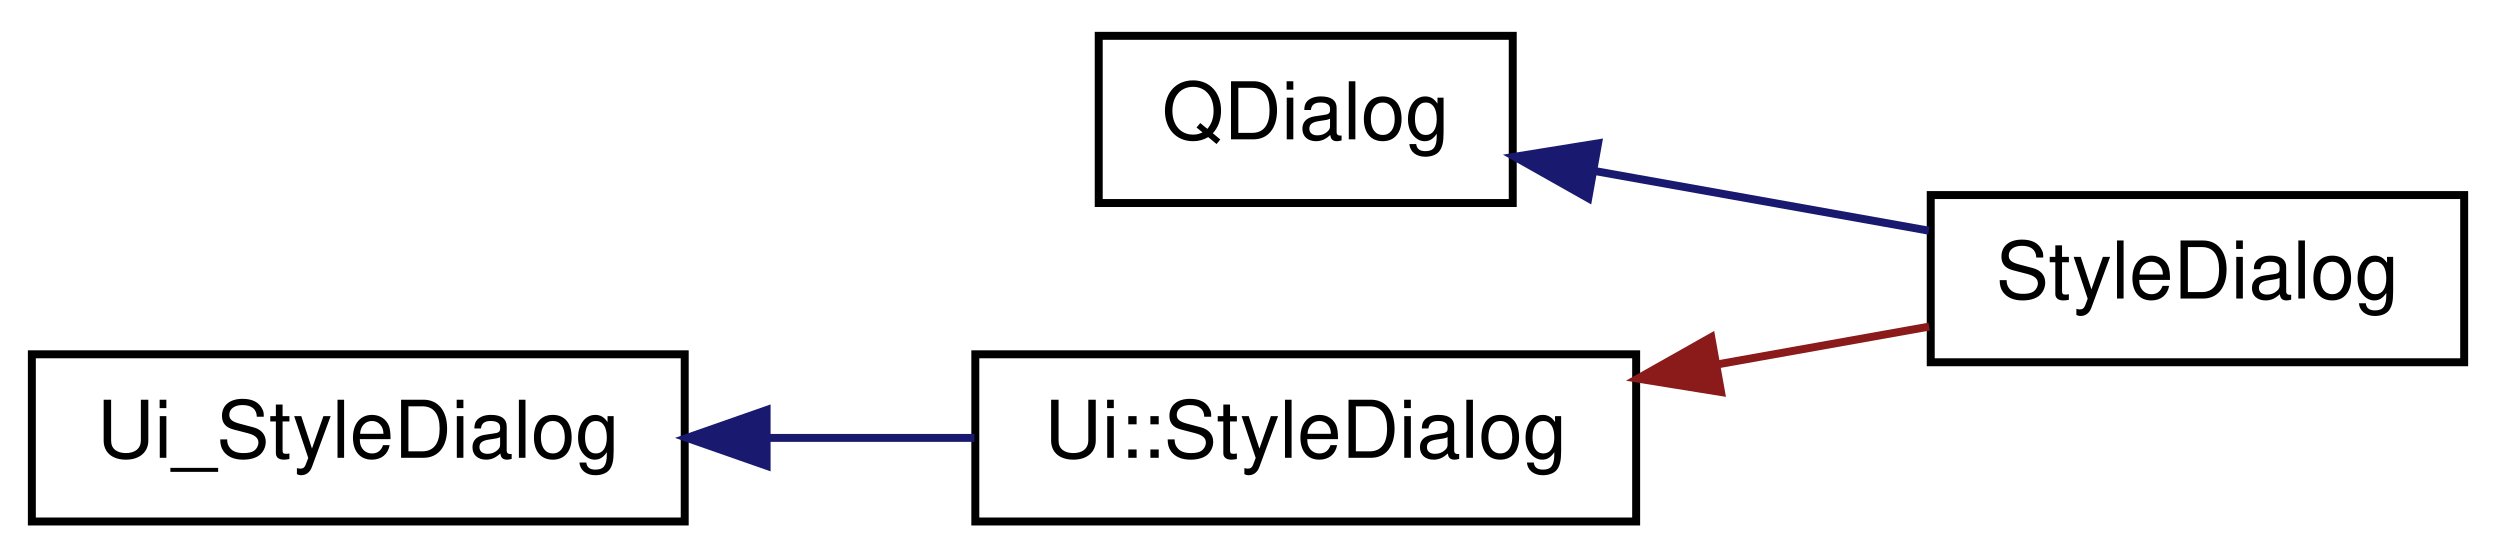
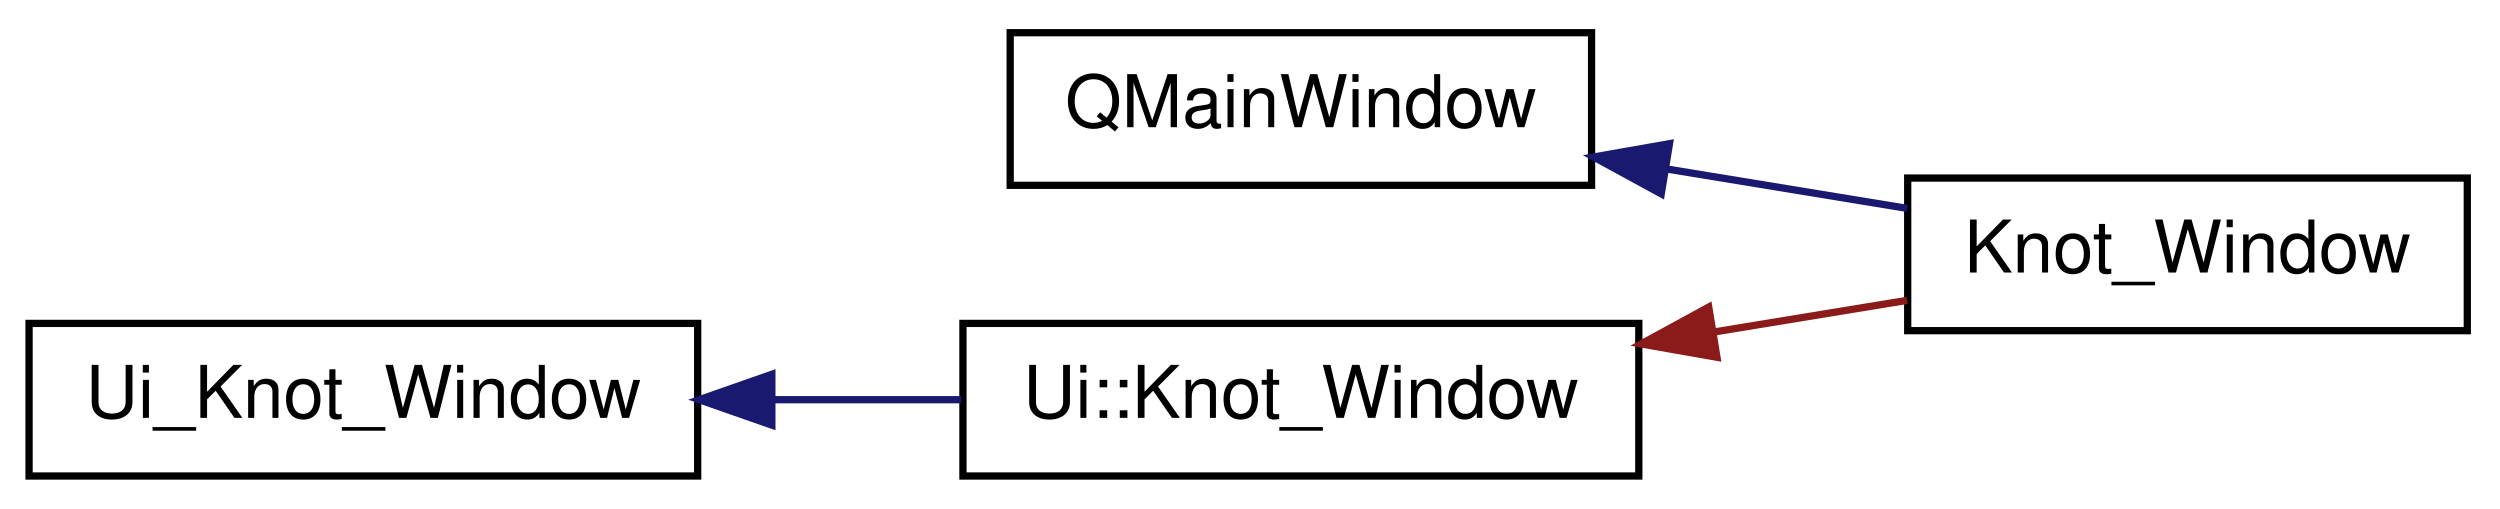
- <svg xmlns="http://www.w3.org/2000/svg" xmlns:xlink="http://www.w3.org/1999/xlink" width="314pt" height="70pt" viewBox="0.00 0.00 314.00 70.00">
+ <svg xmlns="http://www.w3.org/2000/svg" xmlns:xlink="http://www.w3.org/1999/xlink" width="344pt" height="70pt" viewBox="0.00 0.00 344.00 70.00">
  <g id="graph1" class="graph" transform="scale(1 1) rotate(0) translate(4 66)">
    <g id="node1" class="node">
-       <a xlink:href="classQDialog.html" target="_top" xlink:title="QDialog">
-         <polygon fill="none" stroke="black" points="134,-40.5 134,-61.5 186,-61.5 186,-40.5 134,-40.5" />
-         <text text-anchor="middle" x="160" y="-48.5" font-family="Helvetica,sans-Serif" font-size="10.00">QDialog</text>
+       <a xlink:href="classQMainWindow.html" target="_top" xlink:title="QMainWindow">
+         <polygon fill="none" stroke="black" points="135,-40.5 135,-61.5 215,-61.5 215,-40.5 135,-40.5" />
+         <text text-anchor="middle" x="175" y="-48.5" font-family="Helvetica,sans-Serif" font-size="10.00">QMainWindow</text>
      </a>
    </g>
    <g id="node3" class="node">
-       <a xlink:href="classStyleDialog.html" target="_top" xlink:title="StyleDialog">
-         <polygon fill="none" stroke="black" points="238.5,-20.5 238.5,-41.5 305.5,-41.5 305.5,-20.5 238.5,-20.5" />
-         <text text-anchor="middle" x="272" y="-28.5" font-family="Helvetica,sans-Serif" font-size="10.00">StyleDialog</text>
+       <a xlink:href="classKnot__Window.html" target="_top" xlink:title="Knot_Window">
+         <polygon fill="none" stroke="black" points="258.5,-20.5 258.5,-41.5 335.5,-41.5 335.5,-20.5 258.5,-20.5" />
+         <text text-anchor="middle" x="297" y="-28.5" font-family="Helvetica,sans-Serif" font-size="10.00">Knot_Window</text>
      </a>
    </g>
    <g id="edge2" class="edge">
-       <path fill="none" stroke="midnightblue" d="M196.184,-44.539C209.694,-42.126 224.972,-39.398 238.254,-37.026" />
-       <polygon fill="midnightblue" stroke="midnightblue" points="195.488,-41.107 186.259,-46.311 196.719,-47.998 195.488,-41.107" />
+       <path fill="none" stroke="midnightblue" d="M225.27,-42.759C236.338,-40.945 247.893,-39.05 258.414,-37.326" />
+       <polygon fill="midnightblue" stroke="midnightblue" points="224.588,-39.324 215.285,-44.396 225.72,-46.232 224.588,-39.324" />
    </g>
    <g id="node4" class="node">
-       <a xlink:href="classUi__StyleDialog.html" target="_top" xlink:title="Ui_StyleDialog">
-         <polygon fill="none" stroke="black" points="0,-0.5 0,-21.5 82,-21.5 82,-0.5 0,-0.5" />
-         <text text-anchor="middle" x="41" y="-8.5" font-family="Helvetica,sans-Serif" font-size="10.00">Ui_StyleDialog</text>
+       <a xlink:href="classUi__Knot__Window.html" target="_top" xlink:title="Ui_Knot_Window">
+         <polygon fill="none" stroke="black" points="0,-0.5 0,-21.5 92,-21.5 92,-0.5 0,-0.5" />
+         <text text-anchor="middle" x="46" y="-8.5" font-family="Helvetica,sans-Serif" font-size="10.00">Ui_Knot_Window</text>
      </a>
    </g>
    <g id="node6" class="node">
-       <a xlink:href="classUi_1_1StyleDialog.html" target="_top" xlink:title="Ui::StyleDialog">
-         <polygon fill="none" stroke="black" points="118.5,-0.5 118.5,-21.5 201.5,-21.5 201.5,-0.5 118.5,-0.5" />
-         <text text-anchor="middle" x="160" y="-8.5" font-family="Helvetica,sans-Serif" font-size="10.00">Ui::StyleDialog</text>
+       <a xlink:href="classUi_1_1Knot__Window.html" target="_top" xlink:title="Ui::Knot_Window">
+         <polygon fill="none" stroke="black" points="128.5,-0.5 128.5,-21.5 221.5,-21.5 221.5,-0.5 128.5,-0.5" />
+         <text text-anchor="middle" x="175" y="-8.5" font-family="Helvetica,sans-Serif" font-size="10.00">Ui::Knot_Window</text>
      </a>
    </g>
    <g id="edge4" class="edge">
-       <path fill="none" stroke="midnightblue" d="M92.342,-11C101.04,-11 109.974,-11 118.383,-11" />
-       <polygon fill="midnightblue" stroke="midnightblue" points="92.287,-7.5 82.287,-11 92.286,-14.5 92.287,-7.5" />
+       <path fill="none" stroke="midnightblue" d="M102.259,-11C110.933,-11 119.81,-11 128.247,-11" />
+       <polygon fill="midnightblue" stroke="midnightblue" points="102.208,-7.5 92.208,-11 102.208,-14.5 102.208,-7.5" />
    </g>
    <g id="edge6" class="edge">
-       <path fill="none" stroke="#8b1a1a" d="M211.765,-20.244C220.775,-21.853 229.932,-23.488 238.297,-24.982" />
-       <polygon fill="#8b1a1a" stroke="#8b1a1a" points="212.164,-16.76 201.705,-18.447 210.934,-23.651 212.164,-16.76" />
+       <path fill="none" stroke="#8b1a1a" d="M231.876,-20.324C240.866,-21.798 249.976,-23.291 258.419,-24.675" />
+       <polygon fill="#8b1a1a" stroke="#8b1a1a" points="232.254,-16.839 221.819,-18.675 231.122,-23.747 232.254,-16.839" />
    </g>
  </g>
</svg>
